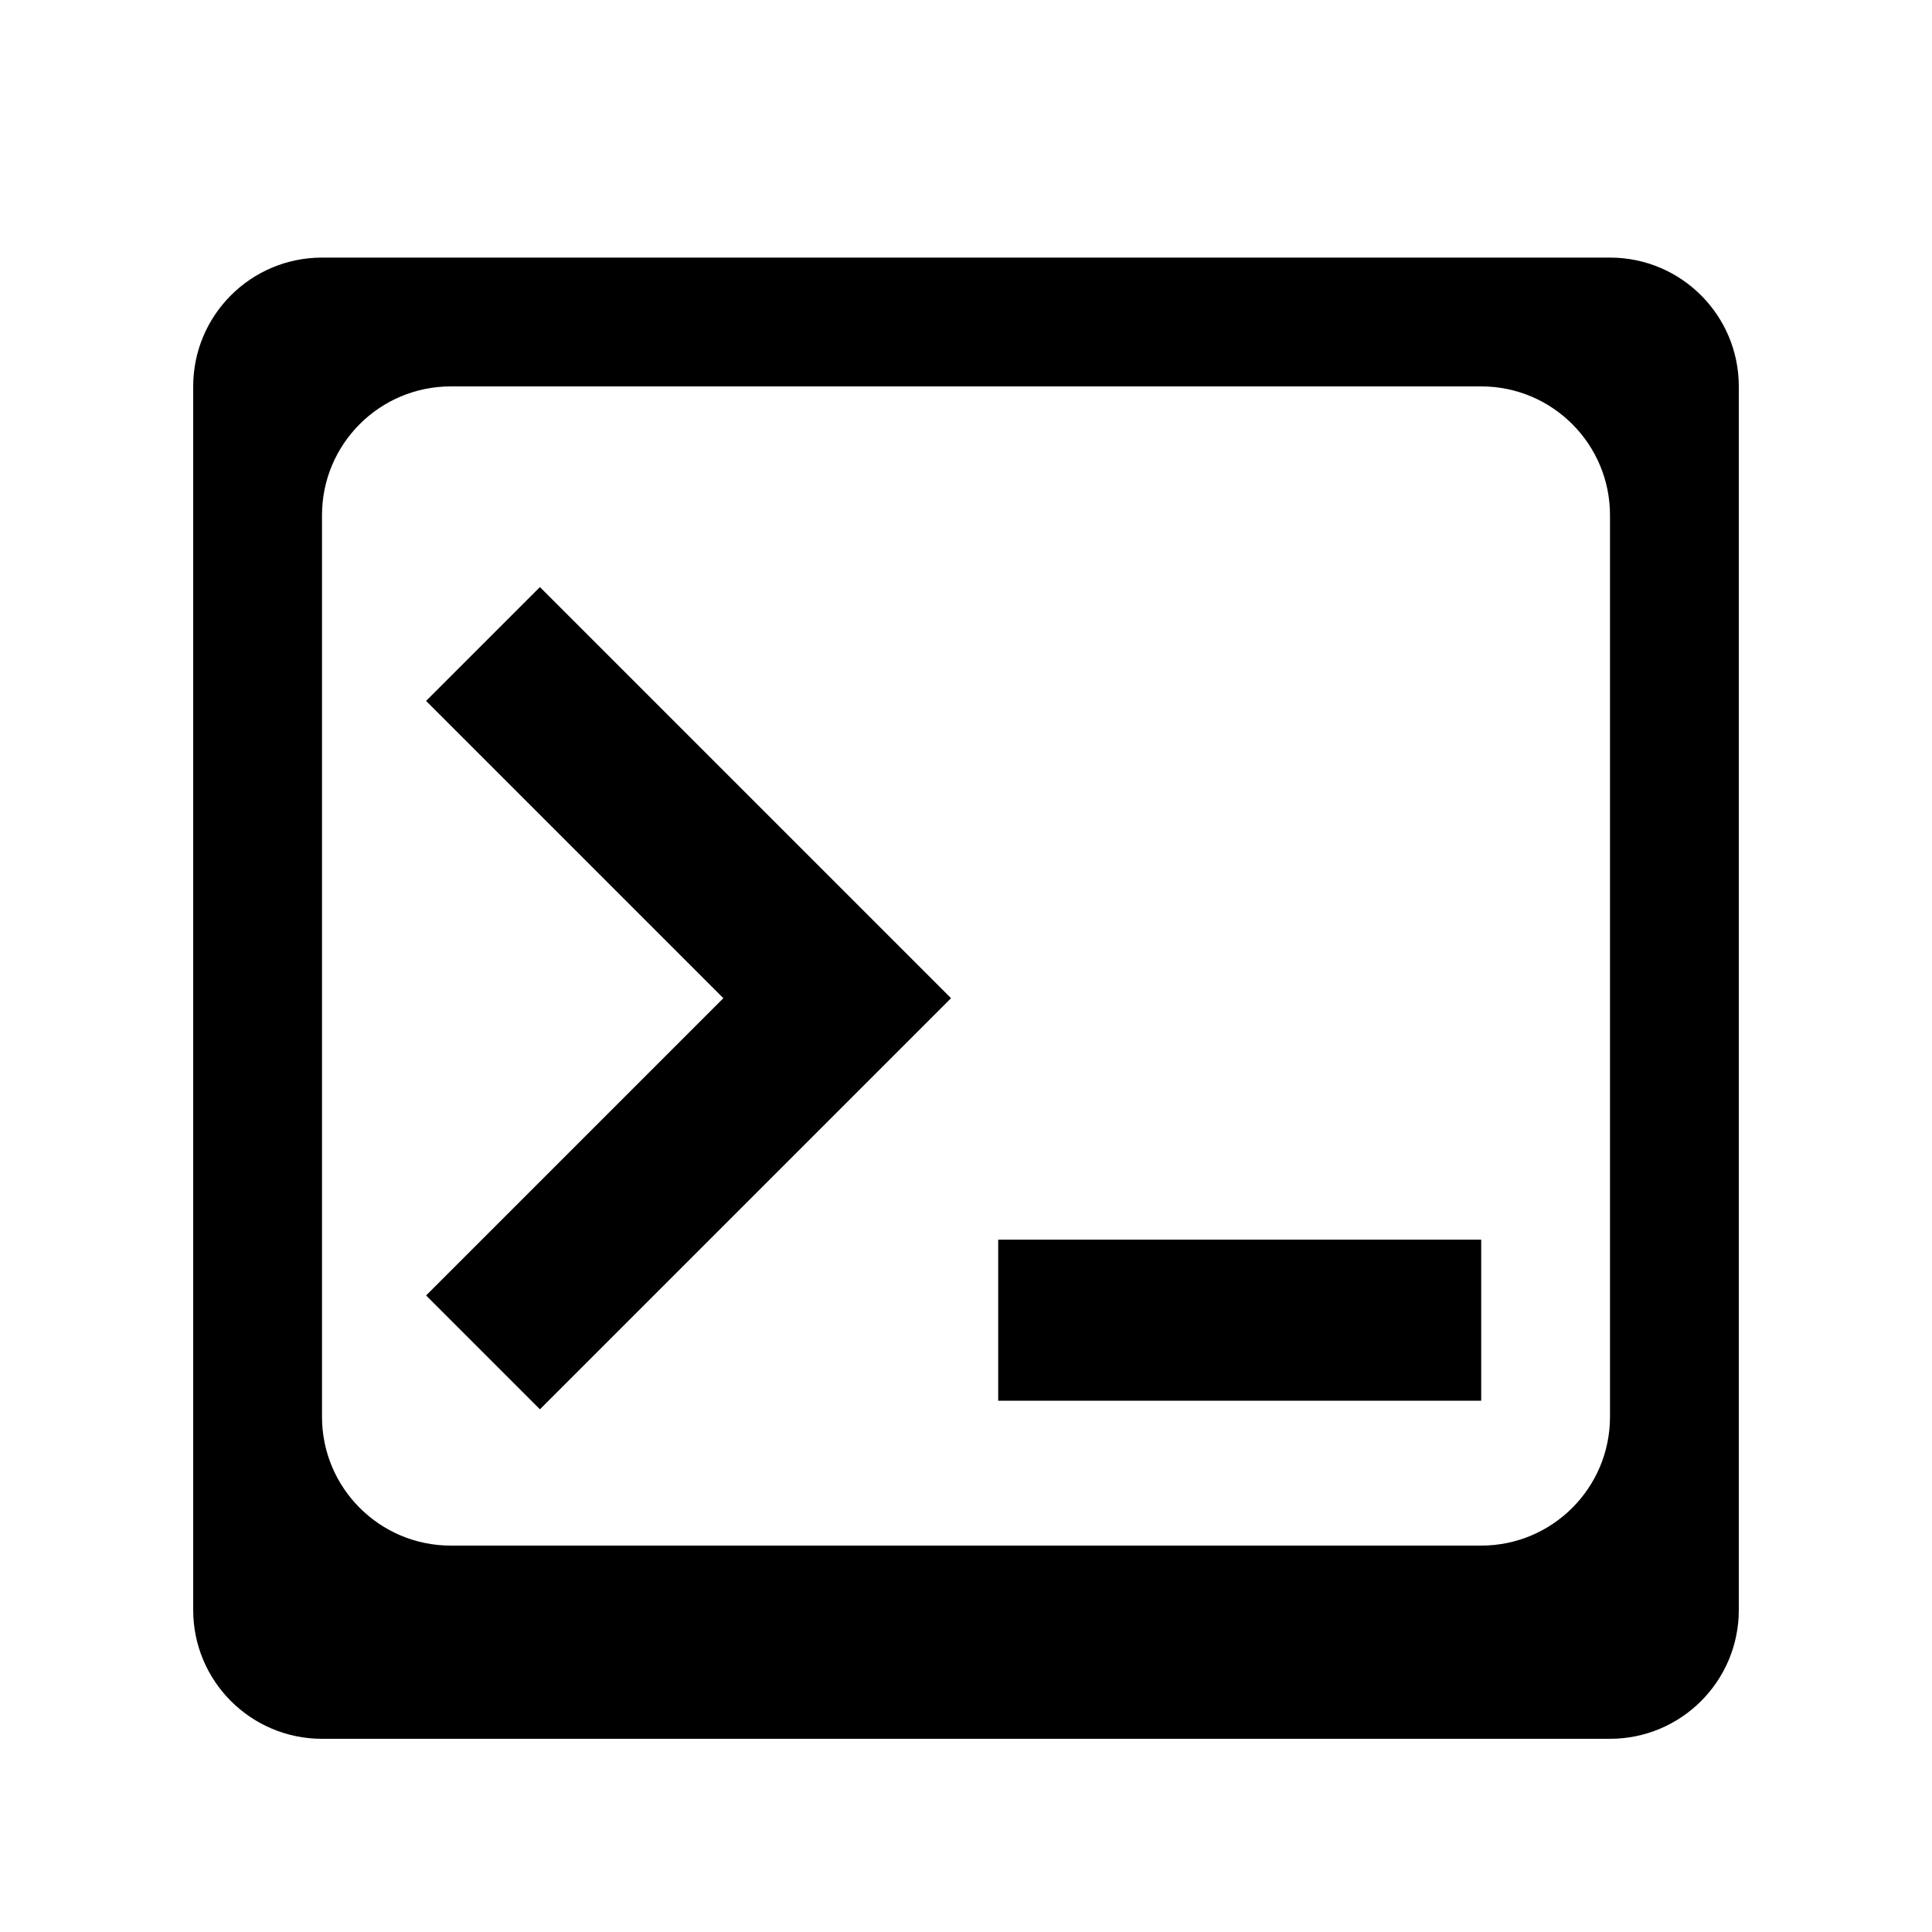
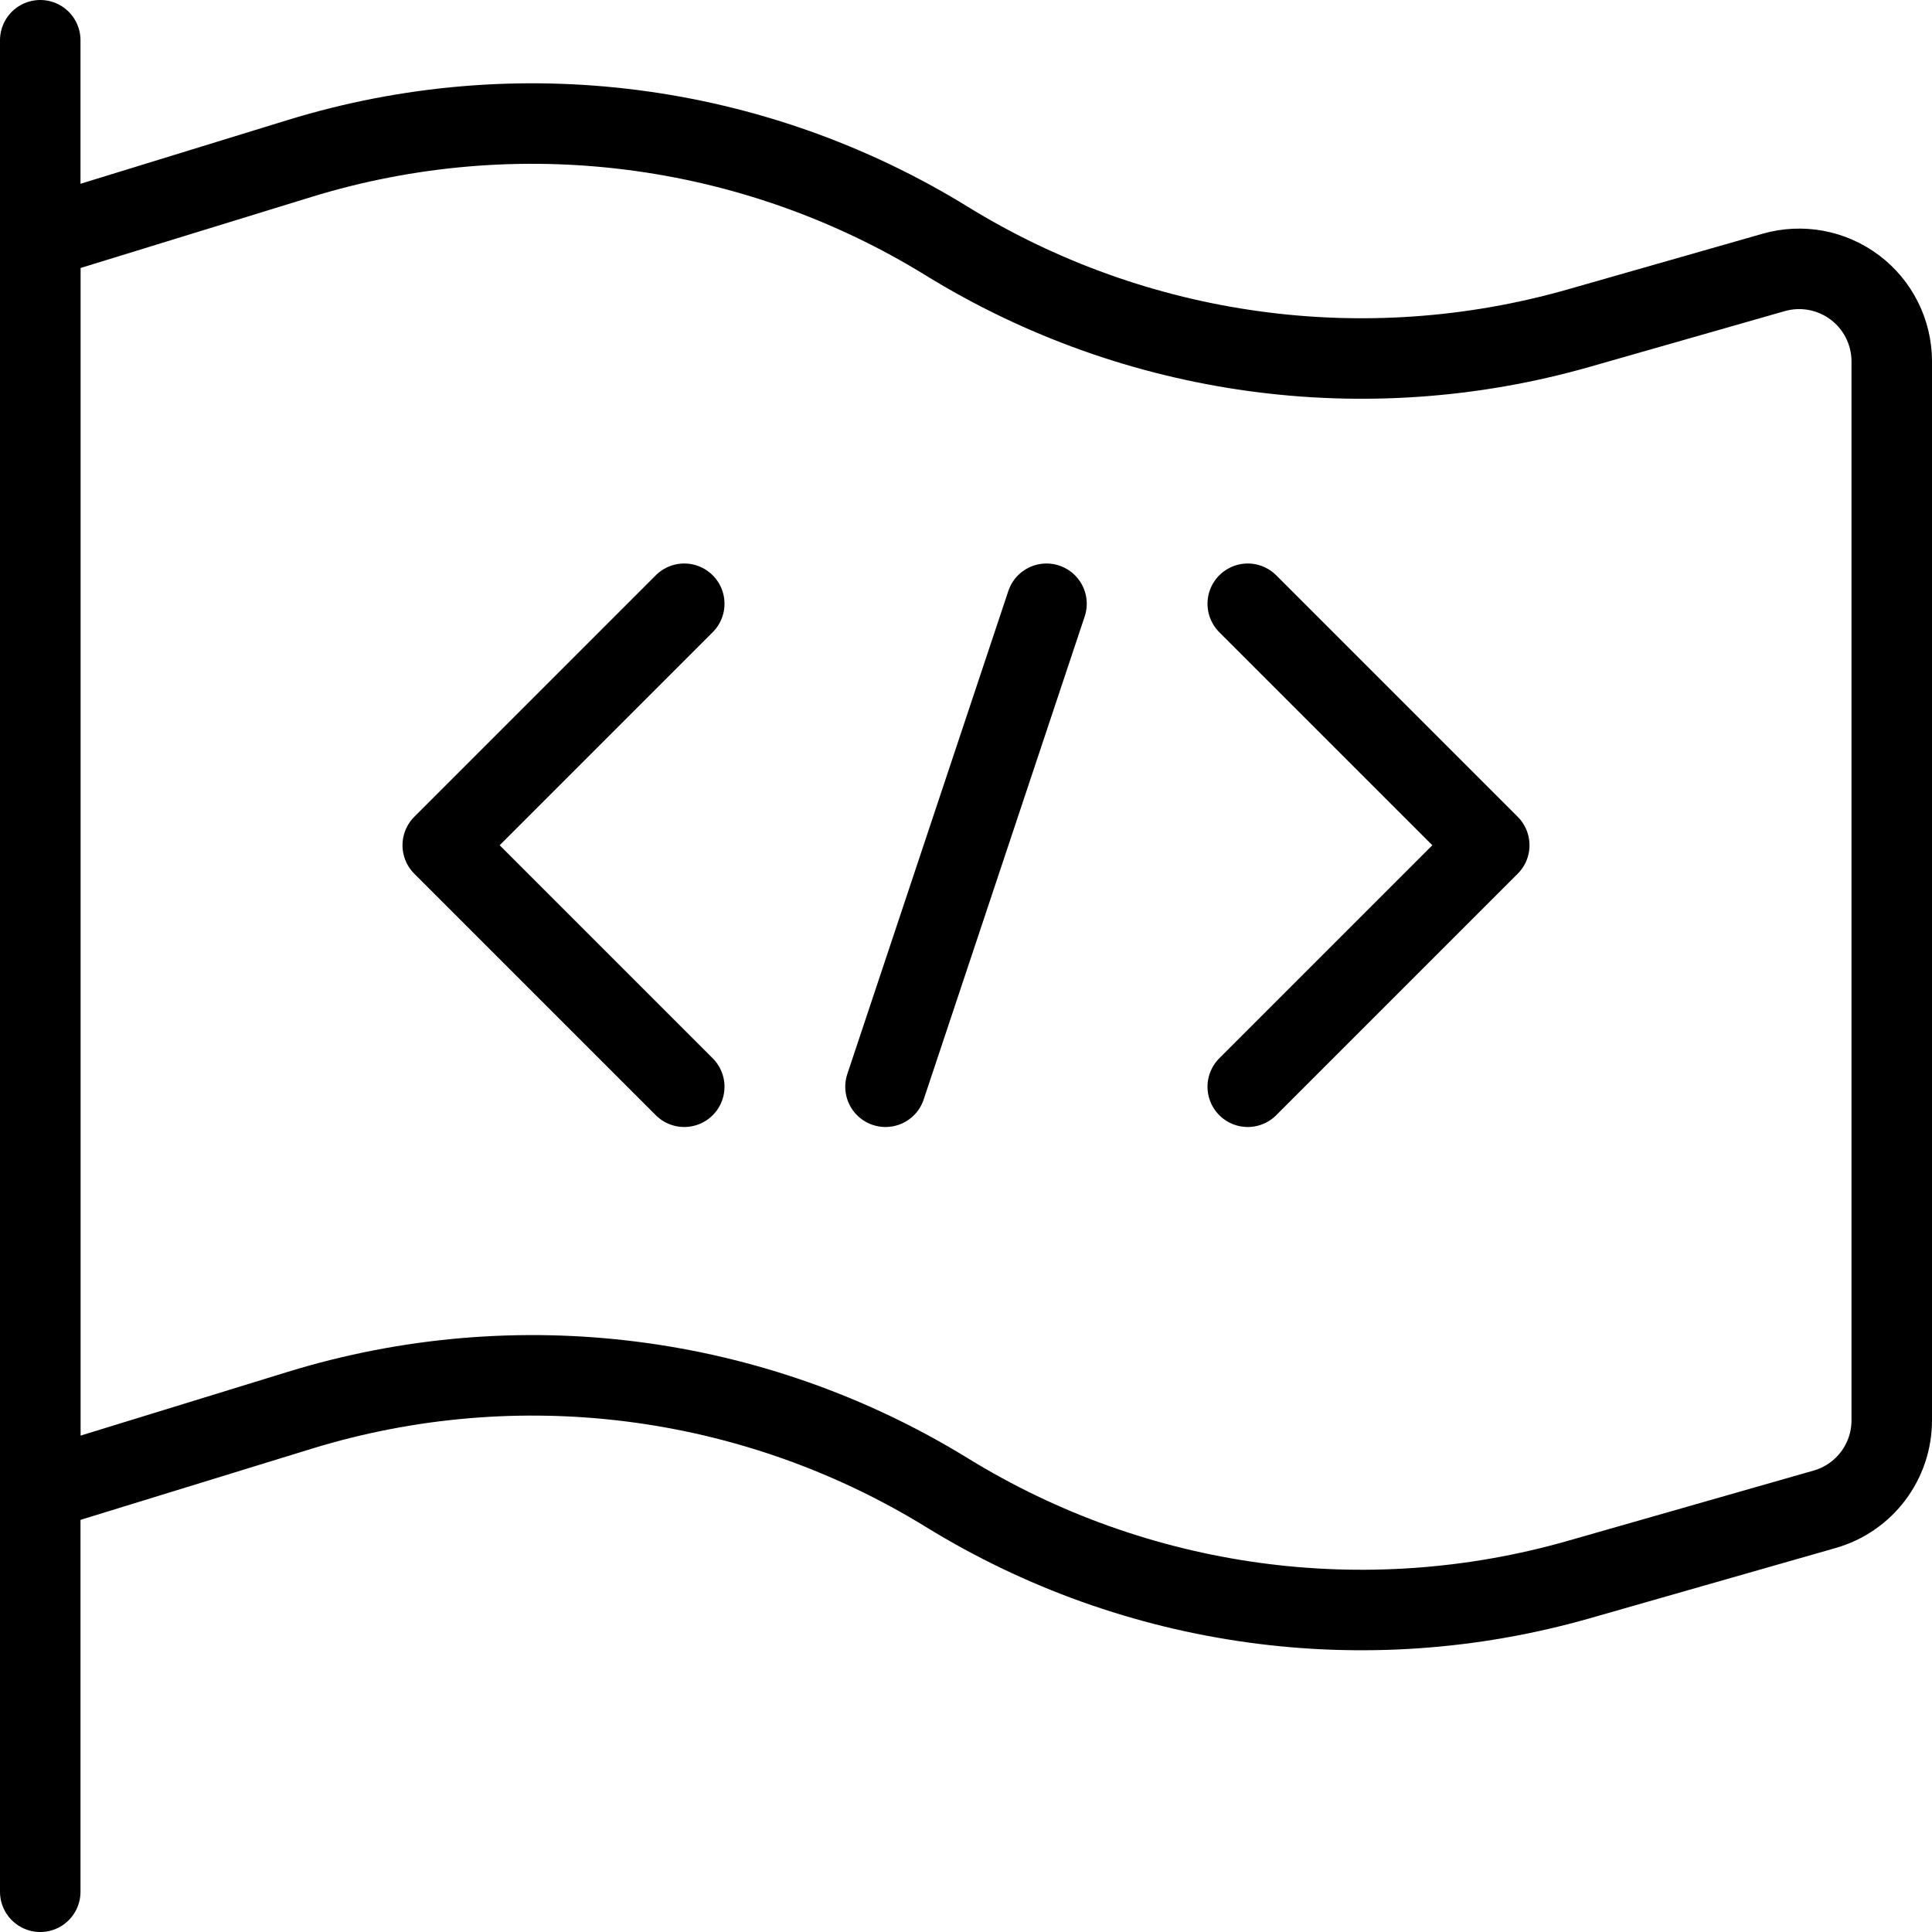
- <svg xmlns="http://www.w3.org/2000/svg" width="60" height="60">
-   <path d="m6,12a4,4 0 0,1 4-4h40a4,4 0 0,1 4,4v38a4,4 0 0,1-4,4H10a4,4 0 0,1-4-4zm4,8v24a4,4 0 0,0 4,4h32a4,4 0 0,0 4-4V16a4,4 0 0,0-4-4H14a4,4 0 0,0-4,4" />
-   <path stroke="#000" stroke-width="5" fill="none" d="m15,20 11,11-11,11m16-1h15" />
+ <svg xmlns="http://www.w3.org/2000/svg" viewBox="0 0 24 24">
+   <defs>
+     <style>.a,.b{fill:none;stroke:#000;stroke-linecap:round;}.a{stroke-miterlimit:10;}.b{stroke-linejoin:round;}</style>
+   </defs>
+   <line class="a" x1="0.5" y1="23.5" x2="0.5" y2="0.5" />
+   <path class="a" d="M.5,18.511l3.224-.992a9.83,9.83,0,0,1,8.039,1.023,9.823,9.823,0,0,0,7.849,1.08l3.054-.873a1.149,1.149,0,0,0,.834-1.105V4.484a1.15,1.15,0,0,0-1.466-1.1l-2.422.692a9.831,9.831,0,0,1-7.849-1.08A9.822,9.822,0,0,0,3.724,1.968L.5,2.96Z" />
+   <polyline class="b" points="15.5 7.5 18.5 10.5 15.5 13.5" />
+   <polyline class="b" points="8.5 7.5 5.5 10.5 8.5 13.5" />
+   <line class="b" x1="13" y1="7.5" x2="11" y2="13.5" />
</svg>
